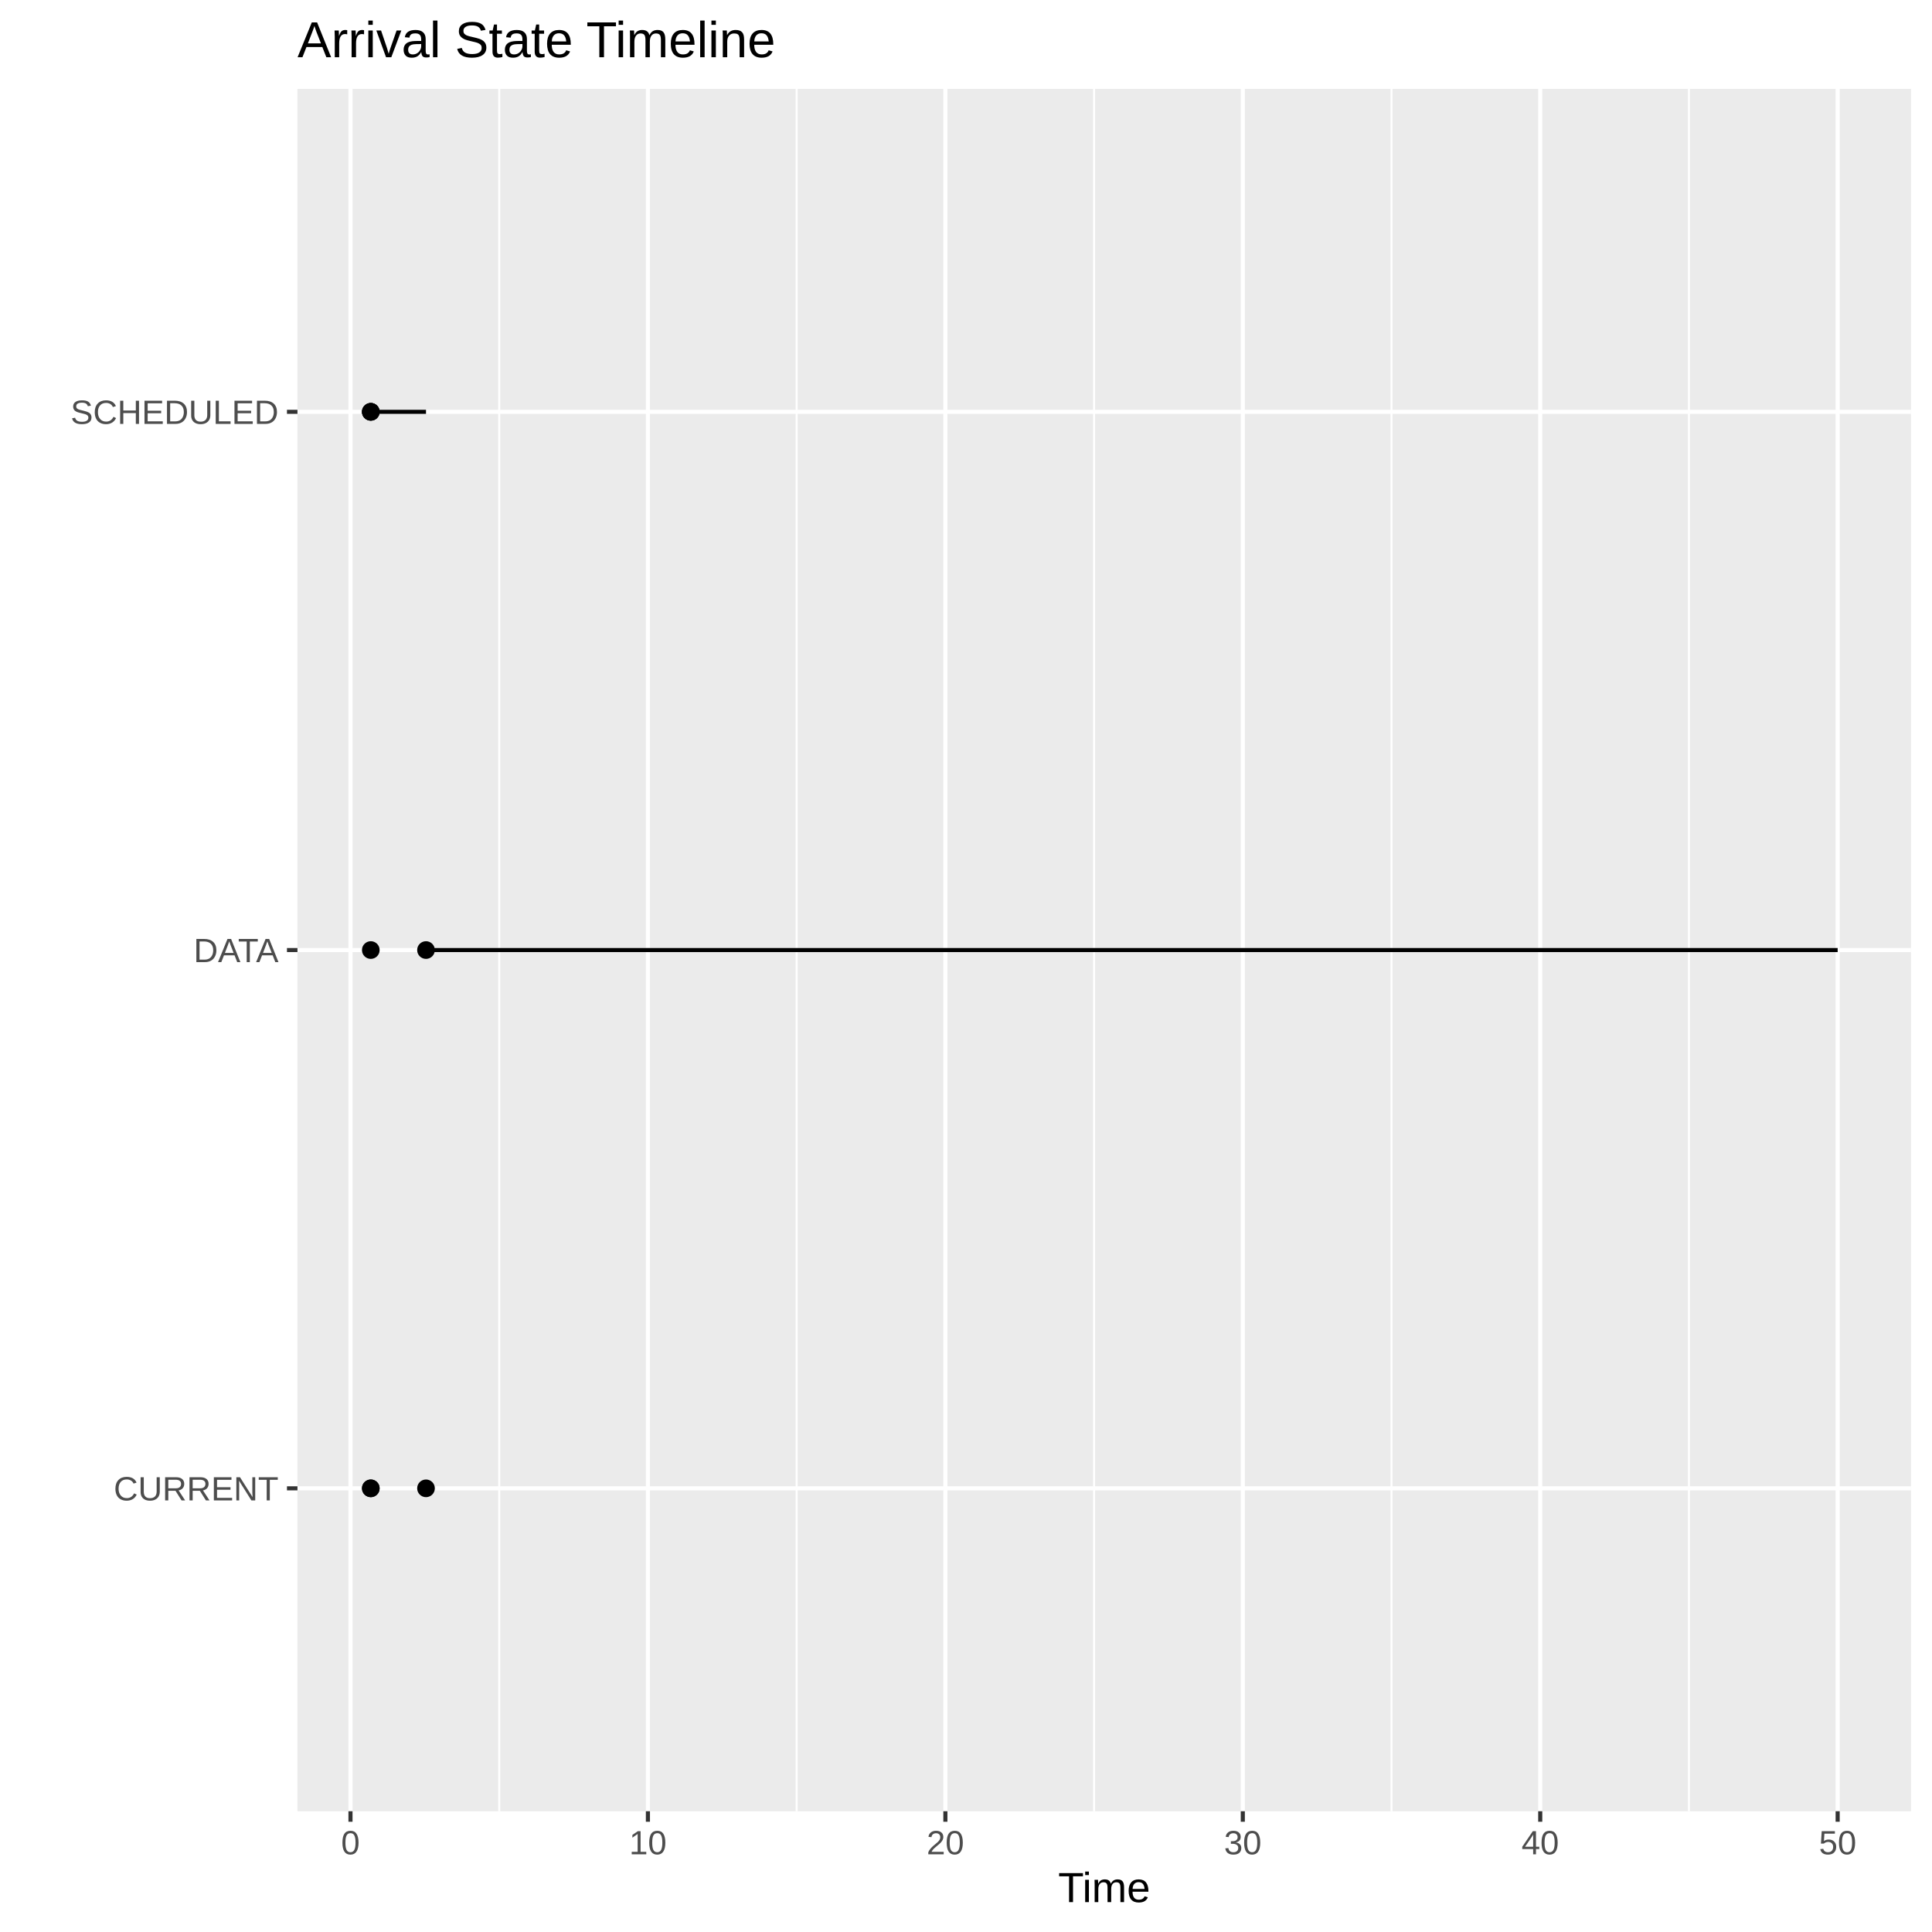
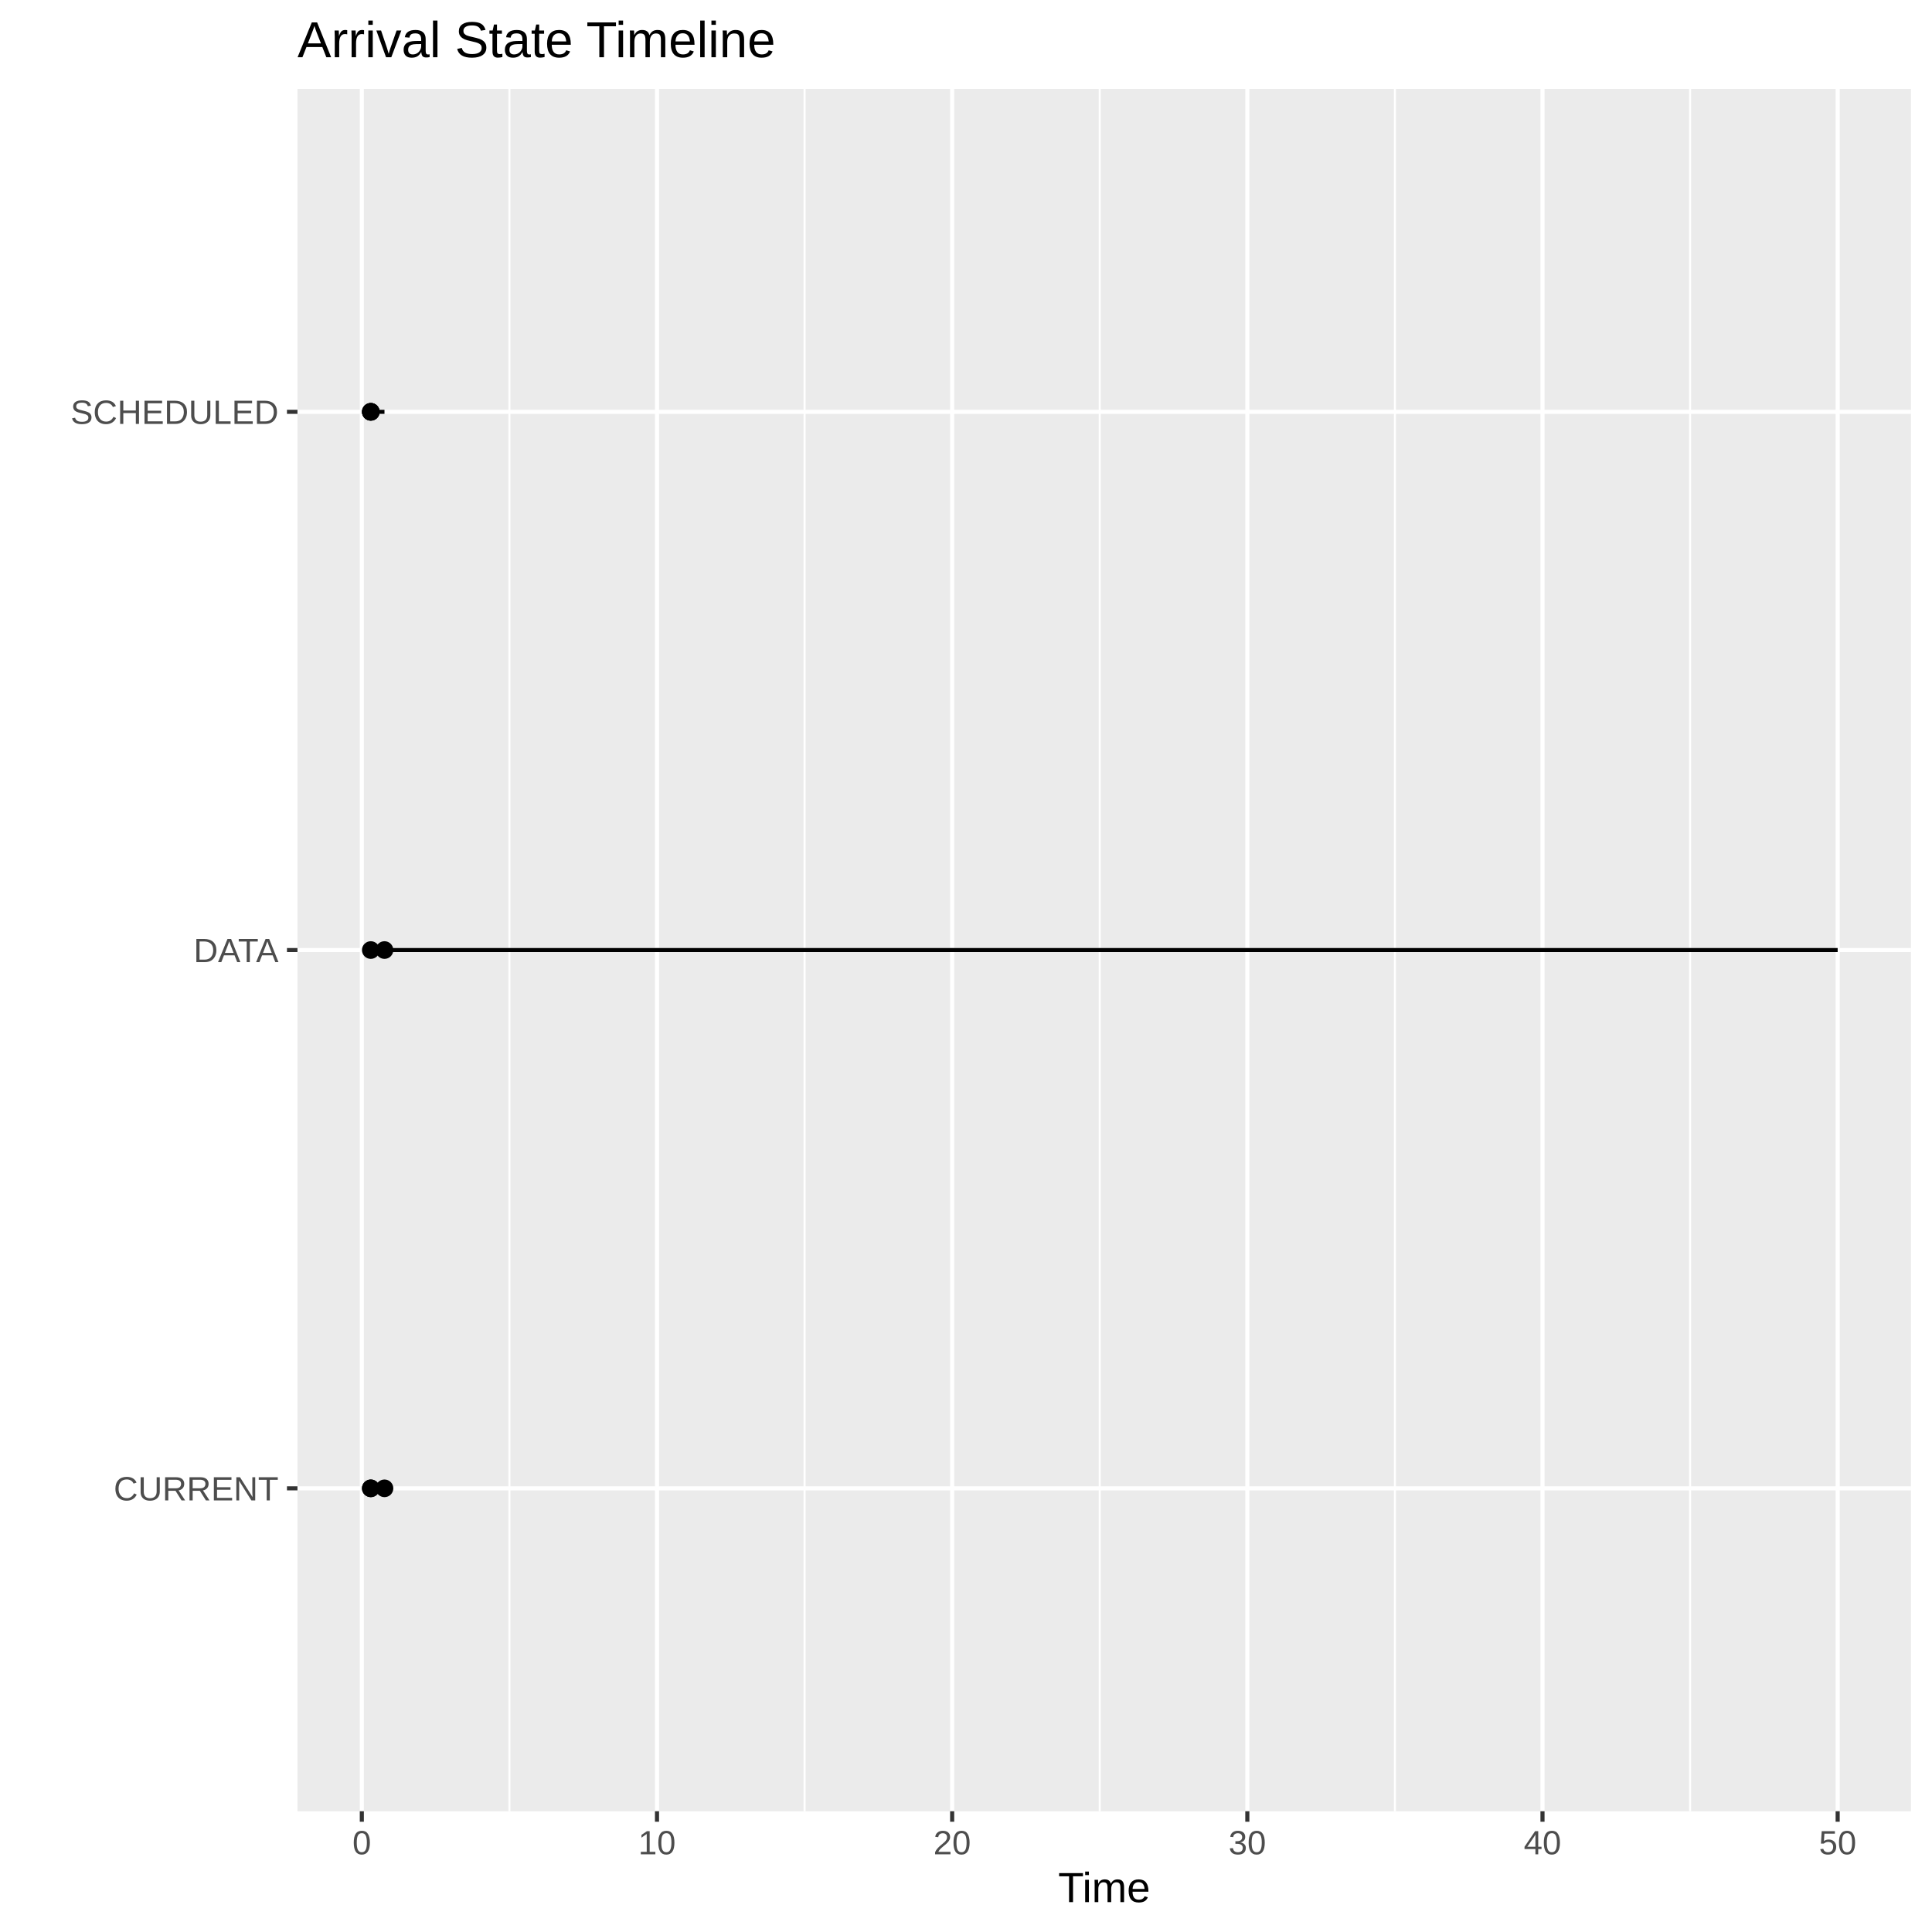
<svg xmlns="http://www.w3.org/2000/svg" class="svglite" width="504.00pt" height="504.00pt" viewBox="0 0 504.00 504.00">
  <defs>
    <style type="text/css">
-             
    .svglite line, .svglite polyline, .svglite polygon, .svglite path, .svglite rect, .svglite circle {
      fill: none;
      stroke: #000000;
      stroke-linecap: round;
      stroke-linejoin: round;
      stroke-miterlimit: 10.00;
    }
    .svglite text {
      white-space: pre;
    }
-   
-         </style>
+   </style>
  </defs>
  <rect width="100%" height="100%" style="stroke: none; fill: #FFFFFF;" />
  <defs>
    <clipPath id="cpMC4wMHw1MDQuMDB8MC4wMHw1MDQuMDA=">
      <rect x="0.00" y="0.00" width="504.00" height="504.00" />
    </clipPath>
  </defs>
  <g clip-path="url(#cpMC4wMHw1MDQuMDB8MC4wMHw1MDQuMDA=)">
-     <rect x="0.00" y="-0" width="504.00" height="504.00" style="stroke-width: 1.07; stroke: #FFFFFF; fill: #FFFFFF;" />
+     <rect x="0.00" y="0.00" width="504.00" height="504.00" style="stroke-width: 1.07; stroke: #FFFFFF; fill: #FFFFFF;" />
  </g>
  <defs>
    <clipPath id="cpNzcuNjB8NDk4LjUyfDIzLjE4fDQ3Mi41MA==">
      <rect x="77.60" y="23.18" width="420.92" height="449.33" />
    </clipPath>
  </defs>
  <g clip-path="url(#cpNzcuNjB8NDk4LjUyfDIzLjE4fDQ3Mi41MA==)">
    <rect x="77.60" y="23.18" width="420.92" height="449.33" style="stroke-width: 1.07; stroke: none; fill: #EBEBEB;" />
-     <polyline points="130.23,472.50 130.23,23.18 " style="stroke-width: 0.53; stroke: #FFFFFF; stroke-linecap: butt;" />
-     <polyline points="207.82,472.50 207.82,23.18 " style="stroke-width: 0.53; stroke: #FFFFFF; stroke-linecap: butt;" />
-     <polyline points="285.41,472.50 285.41,23.18 " style="stroke-width: 0.53; stroke: #FFFFFF; stroke-linecap: butt;" />
-     <polyline points="363.00,472.50 363.00,23.18 " style="stroke-width: 0.53; stroke: #FFFFFF; stroke-linecap: butt;" />
-     <polyline points="440.59,472.50 440.59,23.18 " style="stroke-width: 0.53; stroke: #FFFFFF; stroke-linecap: butt;" />
+     <polyline points="132.89,472.50 132.89,23.18 " style="stroke-width: 0.53; stroke: #FFFFFF; stroke-linecap: butt;" />
+     <polyline points="209.89,472.50 209.89,23.18 " style="stroke-width: 0.53; stroke: #FFFFFF; stroke-linecap: butt;" />
+     <polyline points="286.89,472.50 286.89,23.18 " style="stroke-width: 0.53; stroke: #FFFFFF; stroke-linecap: butt;" />
+     <polyline points="363.89,472.50 363.89,23.18 " style="stroke-width: 0.53; stroke: #FFFFFF; stroke-linecap: butt;" />
+     <polyline points="440.89,472.50 440.89,23.18 " style="stroke-width: 0.53; stroke: #FFFFFF; stroke-linecap: butt;" />
    <polyline points="77.60,388.26 498.52,388.26 " style="stroke-width: 1.07; stroke: #FFFFFF; stroke-linecap: butt;" />
    <polyline points="77.60,247.84 498.52,247.84 " style="stroke-width: 1.07; stroke: #FFFFFF; stroke-linecap: butt;" />
    <polyline points="77.60,107.43 498.52,107.43 " style="stroke-width: 1.07; stroke: #FFFFFF; stroke-linecap: butt;" />
-     <polyline points="91.43,472.50 91.43,23.18 " style="stroke-width: 1.07; stroke: #FFFFFF; stroke-linecap: butt;" />
-     <polyline points="169.02,472.50 169.02,23.18 " style="stroke-width: 1.07; stroke: #FFFFFF; stroke-linecap: butt;" />
-     <polyline points="246.62,472.50 246.62,23.18 " style="stroke-width: 1.07; stroke: #FFFFFF; stroke-linecap: butt;" />
-     <polyline points="324.21,472.50 324.21,23.18 " style="stroke-width: 1.07; stroke: #FFFFFF; stroke-linecap: butt;" />
-     <polyline points="401.80,472.50 401.80,23.18 " style="stroke-width: 1.07; stroke: #FFFFFF; stroke-linecap: butt;" />
+     <polyline points="94.39,472.50 94.39,23.18 " style="stroke-width: 1.07; stroke: #FFFFFF; stroke-linecap: butt;" />
+     <polyline points="171.39,472.50 171.39,23.18 " style="stroke-width: 1.07; stroke: #FFFFFF; stroke-linecap: butt;" />
+     <polyline points="248.39,472.50 248.39,23.18 " style="stroke-width: 1.07; stroke: #FFFFFF; stroke-linecap: butt;" />
+     <polyline points="325.39,472.50 325.39,23.18 " style="stroke-width: 1.07; stroke: #FFFFFF; stroke-linecap: butt;" />
+     <polyline points="402.39,472.50 402.39,23.18 " style="stroke-width: 1.07; stroke: #FFFFFF; stroke-linecap: butt;" />
    <polyline points="479.39,472.50 479.39,23.18 " style="stroke-width: 1.07; stroke: #FFFFFF; stroke-linecap: butt;" />
    <line x1="96.73" y1="247.84" x2="96.73" y2="247.84" style="stroke-width: 1.07; stroke-linecap: butt;" />
    <line x1="96.73" y1="107.43" x2="96.73" y2="107.43" style="stroke-width: 1.07; stroke-linecap: butt;" />
    <line x1="96.73" y1="388.26" x2="96.73" y2="388.26" style="stroke-width: 1.07; stroke-linecap: butt;" />
    <line x1="96.73" y1="107.43" x2="96.73" y2="107.43" style="stroke-width: 1.07; stroke-linecap: butt;" />
    <line x1="96.73" y1="388.26" x2="96.73" y2="388.26" style="stroke-width: 1.07; stroke-linecap: butt;" />
-     <line x1="96.73" y1="107.43" x2="111.13" y2="107.43" style="stroke-width: 1.07; stroke-linecap: butt;" />
-     <line x1="111.13" y1="388.26" x2="111.13" y2="388.26" style="stroke-width: 1.07; stroke-linecap: butt;" />
-     <line x1="111.13" y1="247.84" x2="479.39" y2="247.84" style="stroke-width: 1.07; stroke-linecap: butt;" />
+     <line x1="96.73" y1="107.43" x2="100.30" y2="107.43" style="stroke-width: 1.07; stroke-linecap: butt;" />
+     <line x1="100.30" y1="388.26" x2="100.30" y2="388.26" style="stroke-width: 1.07; stroke-linecap: butt;" />
+     <line x1="100.30" y1="247.84" x2="479.39" y2="247.84" style="stroke-width: 1.07; stroke-linecap: butt;" />
    <circle cx="96.73" cy="247.84" r="1.95" style="stroke-width: 0.71; fill: #000000;" />
    <circle cx="96.73" cy="107.43" r="1.95" style="stroke-width: 0.71; fill: #000000;" />
    <circle cx="96.73" cy="388.26" r="1.95" style="stroke-width: 0.71; fill: #000000;" />
    <circle cx="96.73" cy="107.43" r="1.95" style="stroke-width: 0.71; fill: #000000;" />
    <circle cx="96.73" cy="388.26" r="1.95" style="stroke-width: 0.71; fill: #000000;" />
    <circle cx="96.73" cy="107.43" r="1.95" style="stroke-width: 0.71; fill: #000000;" />
-     <circle cx="111.13" cy="388.26" r="1.95" style="stroke-width: 0.71; fill: #000000;" />
-     <circle cx="111.13" cy="247.84" r="1.95" style="stroke-width: 0.71; fill: #000000;" />
+     <circle cx="100.30" cy="388.26" r="1.95" style="stroke-width: 0.71; fill: #000000;" />
+     <circle cx="100.30" cy="247.84" r="1.95" style="stroke-width: 0.71; fill: #000000;" />
  </g>
  <g clip-path="url(#cpMC4wMHw1MDQuMDB8MC4wMHw1MDQuMDA=)">
    <text x="72.67" y="391.41" text-anchor="end" style="font-size: 8.80px;fill: #4D4D4D; font-family: &quot;Arial&quot;;" textLength="42.99px" lengthAdjust="spacingAndGlyphs">CURRENT</text>
    <text x="72.67" y="250.99" text-anchor="end" style="font-size: 8.80px;fill: #4D4D4D; font-family: &quot;Arial&quot;;" textLength="22.15px" lengthAdjust="spacingAndGlyphs">DATA</text>
    <text x="72.67" y="110.58" text-anchor="end" style="font-size: 8.80px;fill: #4D4D4D; font-family: &quot;Arial&quot;;" textLength="54.25px" lengthAdjust="spacingAndGlyphs">SCHEDULED</text>
    <polyline points="74.86,388.26 77.60,388.26 " style="stroke-width: 1.07; stroke: #333333; stroke-linecap: butt;" />
    <polyline points="74.86,247.84 77.60,247.84 " style="stroke-width: 1.07; stroke: #333333; stroke-linecap: butt;" />
    <polyline points="74.86,107.43 77.60,107.43 " style="stroke-width: 1.07; stroke: #333333; stroke-linecap: butt;" />
-     <polyline points="91.43,475.24 91.43,472.50 " style="stroke-width: 1.07; stroke: #333333; stroke-linecap: butt;" />
-     <polyline points="169.02,475.24 169.02,472.50 " style="stroke-width: 1.07; stroke: #333333; stroke-linecap: butt;" />
-     <polyline points="246.62,475.24 246.62,472.50 " style="stroke-width: 1.07; stroke: #333333; stroke-linecap: butt;" />
-     <polyline points="324.21,475.24 324.21,472.50 " style="stroke-width: 1.07; stroke: #333333; stroke-linecap: butt;" />
-     <polyline points="401.80,475.24 401.80,472.50 " style="stroke-width: 1.07; stroke: #333333; stroke-linecap: butt;" />
+     <polyline points="94.39,475.24 94.39,472.50 " style="stroke-width: 1.07; stroke: #333333; stroke-linecap: butt;" />
+     <polyline points="171.39,475.24 171.39,472.50 " style="stroke-width: 1.07; stroke: #333333; stroke-linecap: butt;" />
+     <polyline points="248.39,475.24 248.39,472.50 " style="stroke-width: 1.07; stroke: #333333; stroke-linecap: butt;" />
+     <polyline points="325.39,475.24 325.39,472.50 " style="stroke-width: 1.07; stroke: #333333; stroke-linecap: butt;" />
+     <polyline points="402.39,475.24 402.39,472.50 " style="stroke-width: 1.07; stroke: #333333; stroke-linecap: butt;" />
    <polyline points="479.39,475.24 479.39,472.50 " style="stroke-width: 1.07; stroke: #333333; stroke-linecap: butt;" />
-     <text x="91.43" y="483.74" text-anchor="middle" style="font-size: 8.80px;fill: #4D4D4D; font-family: &quot;Arial&quot;;" textLength="4.90px" lengthAdjust="spacingAndGlyphs">0</text>
-     <text x="169.02" y="483.74" text-anchor="middle" style="font-size: 8.80px;fill: #4D4D4D; font-family: &quot;Arial&quot;;" textLength="9.79px" lengthAdjust="spacingAndGlyphs">10</text>
-     <text x="246.62" y="483.74" text-anchor="middle" style="font-size: 8.80px;fill: #4D4D4D; font-family: &quot;Arial&quot;;" textLength="9.79px" lengthAdjust="spacingAndGlyphs">20</text>
-     <text x="324.21" y="483.74" text-anchor="middle" style="font-size: 8.80px;fill: #4D4D4D; font-family: &quot;Arial&quot;;" textLength="9.79px" lengthAdjust="spacingAndGlyphs">30</text>
-     <text x="401.80" y="483.74" text-anchor="middle" style="font-size: 8.80px;fill: #4D4D4D; font-family: &quot;Arial&quot;;" textLength="9.79px" lengthAdjust="spacingAndGlyphs">40</text>
+     <text x="94.39" y="483.74" text-anchor="middle" style="font-size: 8.80px;fill: #4D4D4D; font-family: &quot;Arial&quot;;" textLength="4.90px" lengthAdjust="spacingAndGlyphs">0</text>
+     <text x="171.39" y="483.74" text-anchor="middle" style="font-size: 8.80px;fill: #4D4D4D; font-family: &quot;Arial&quot;;" textLength="9.79px" lengthAdjust="spacingAndGlyphs">10</text>
+     <text x="248.39" y="483.74" text-anchor="middle" style="font-size: 8.80px;fill: #4D4D4D; font-family: &quot;Arial&quot;;" textLength="9.79px" lengthAdjust="spacingAndGlyphs">20</text>
+     <text x="325.39" y="483.74" text-anchor="middle" style="font-size: 8.80px;fill: #4D4D4D; font-family: &quot;Arial&quot;;" textLength="9.79px" lengthAdjust="spacingAndGlyphs">30</text>
+     <text x="402.39" y="483.74" text-anchor="middle" style="font-size: 8.80px;fill: #4D4D4D; font-family: &quot;Arial&quot;;" textLength="9.79px" lengthAdjust="spacingAndGlyphs">40</text>
    <text x="479.39" y="483.74" text-anchor="middle" style="font-size: 8.80px;fill: #4D4D4D; font-family: &quot;Arial&quot;;" textLength="9.79px" lengthAdjust="spacingAndGlyphs">50</text>
    <text x="288.06" y="496.20" text-anchor="middle" style="font-size: 11.00px; font-family: &quot;Arial&quot;;" textLength="24.03px" lengthAdjust="spacingAndGlyphs">Time</text>
    <text x="77.60" y="14.93" style="font-size: 13.20px; font-family: &quot;Arial&quot;;" textLength="124.62px" lengthAdjust="spacingAndGlyphs">Arrival State Timeline</text>
  </g>
</svg>
